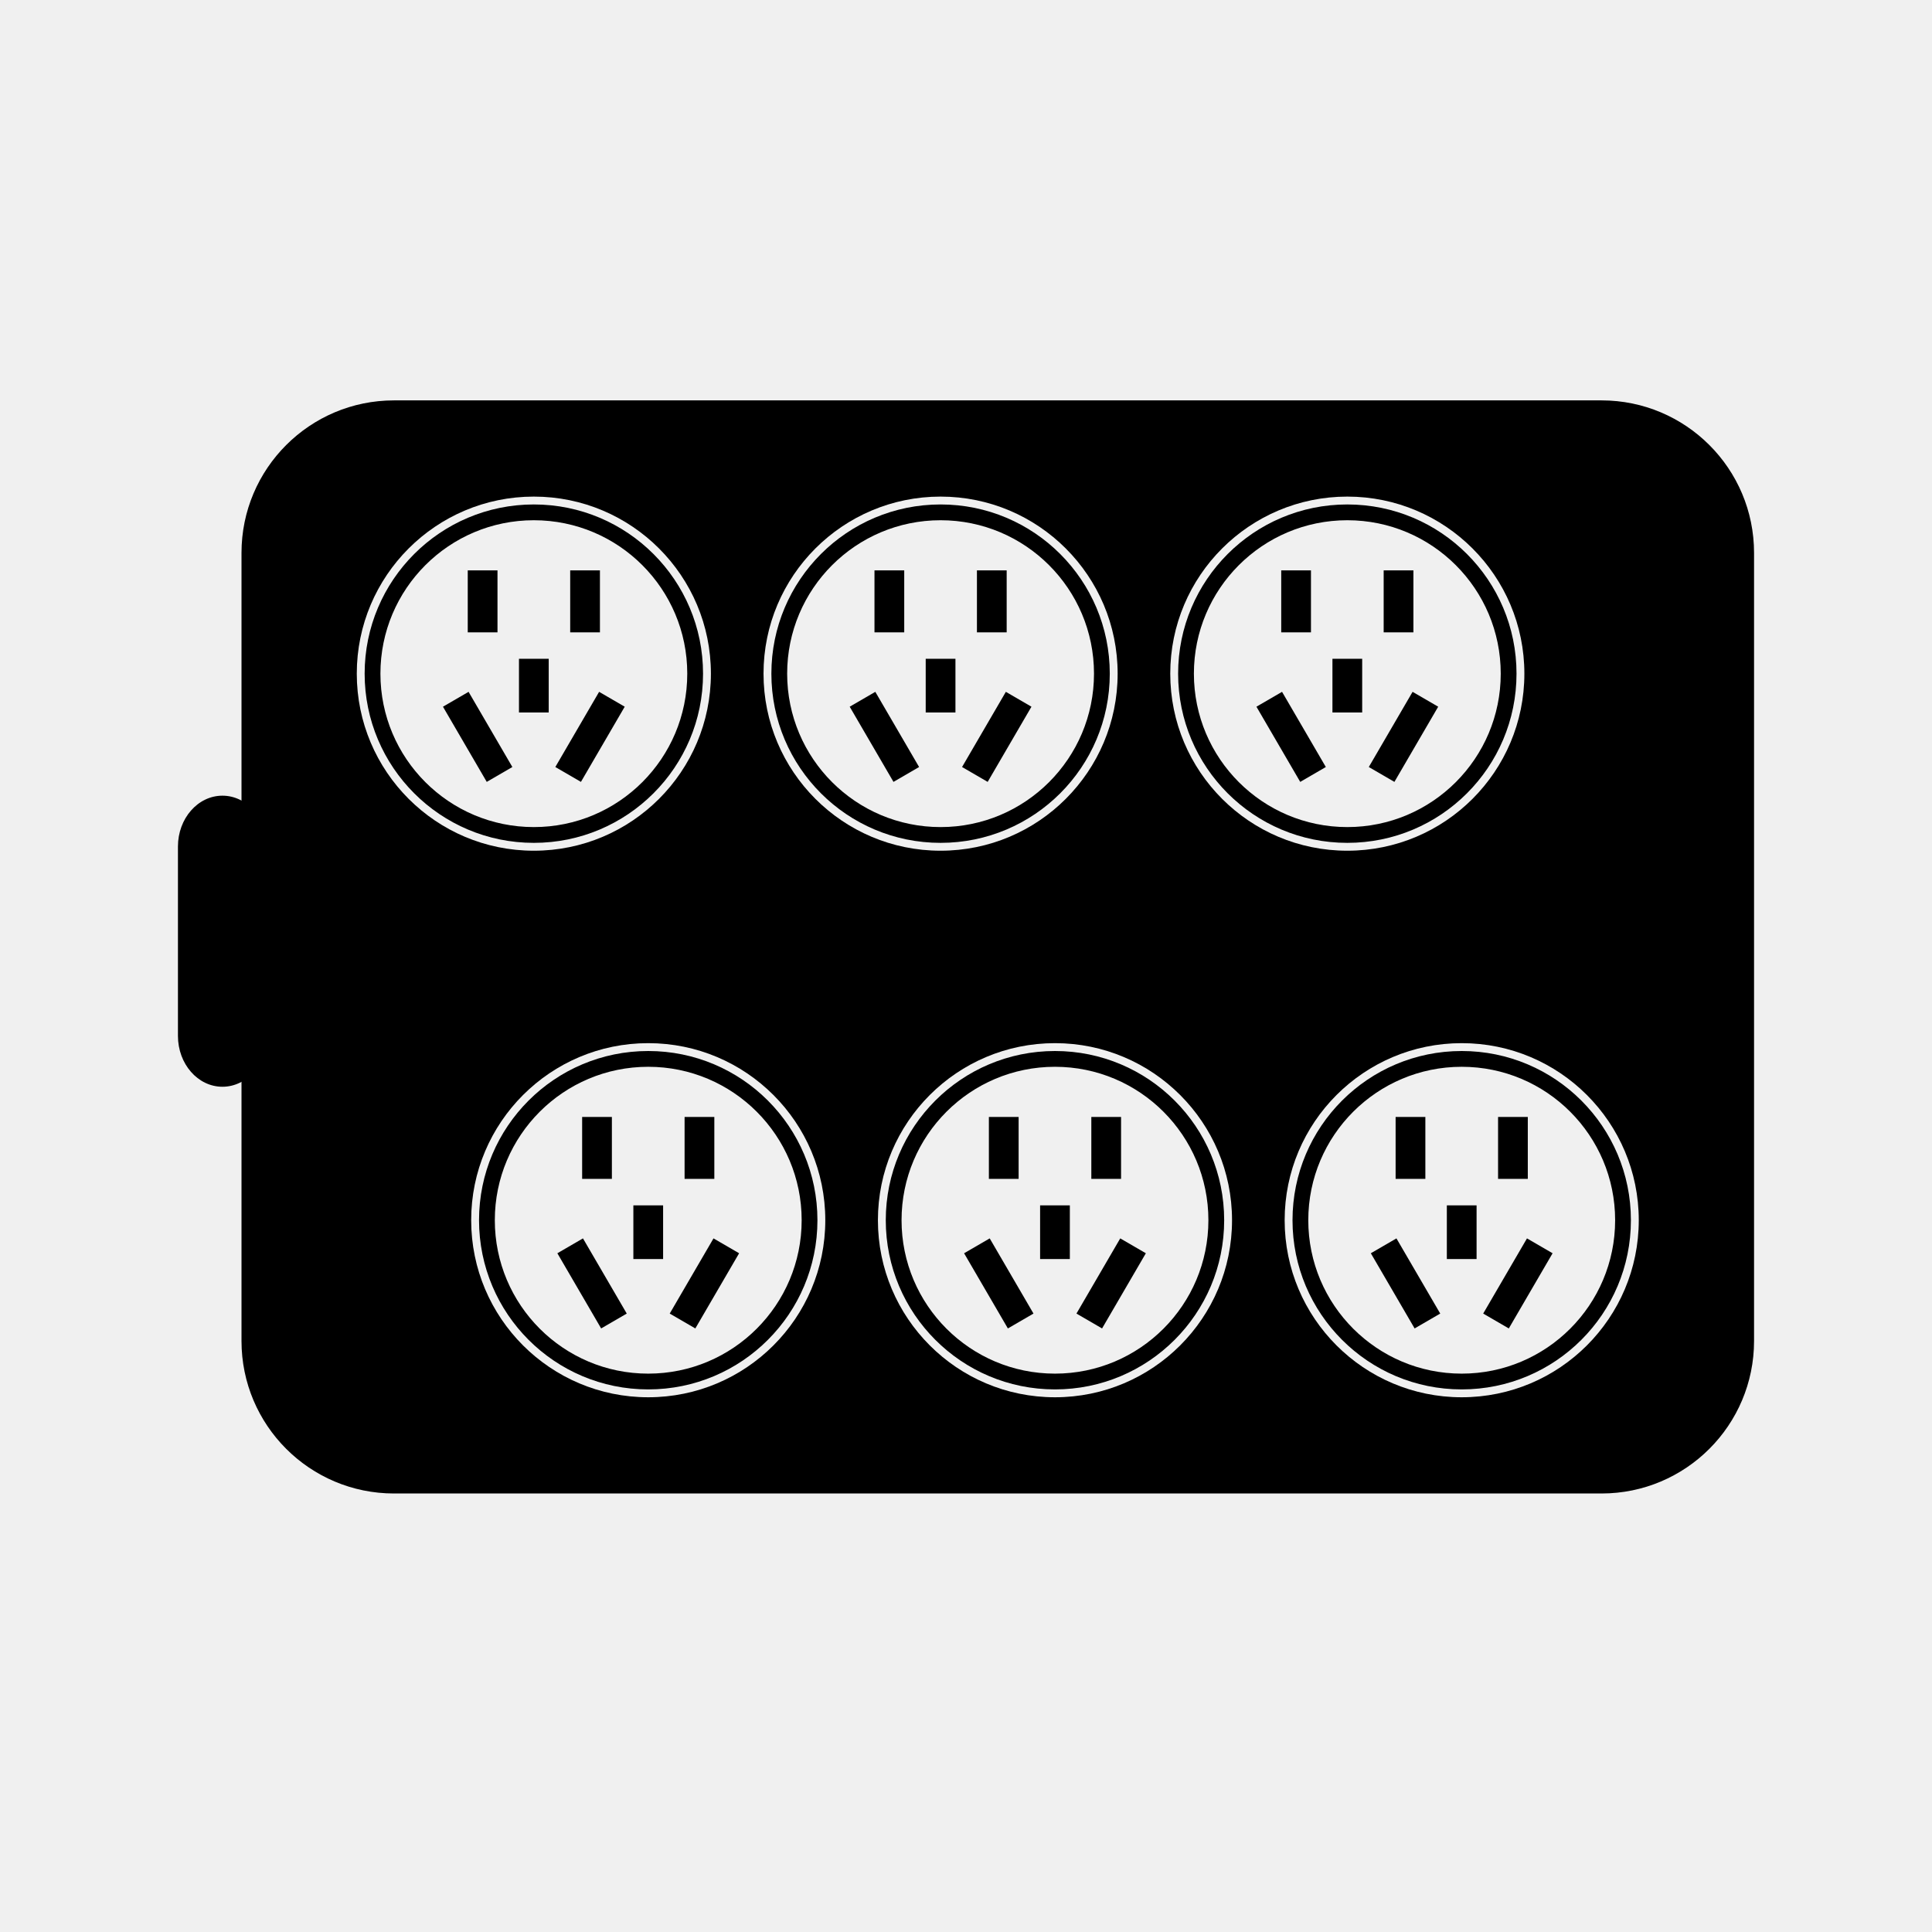
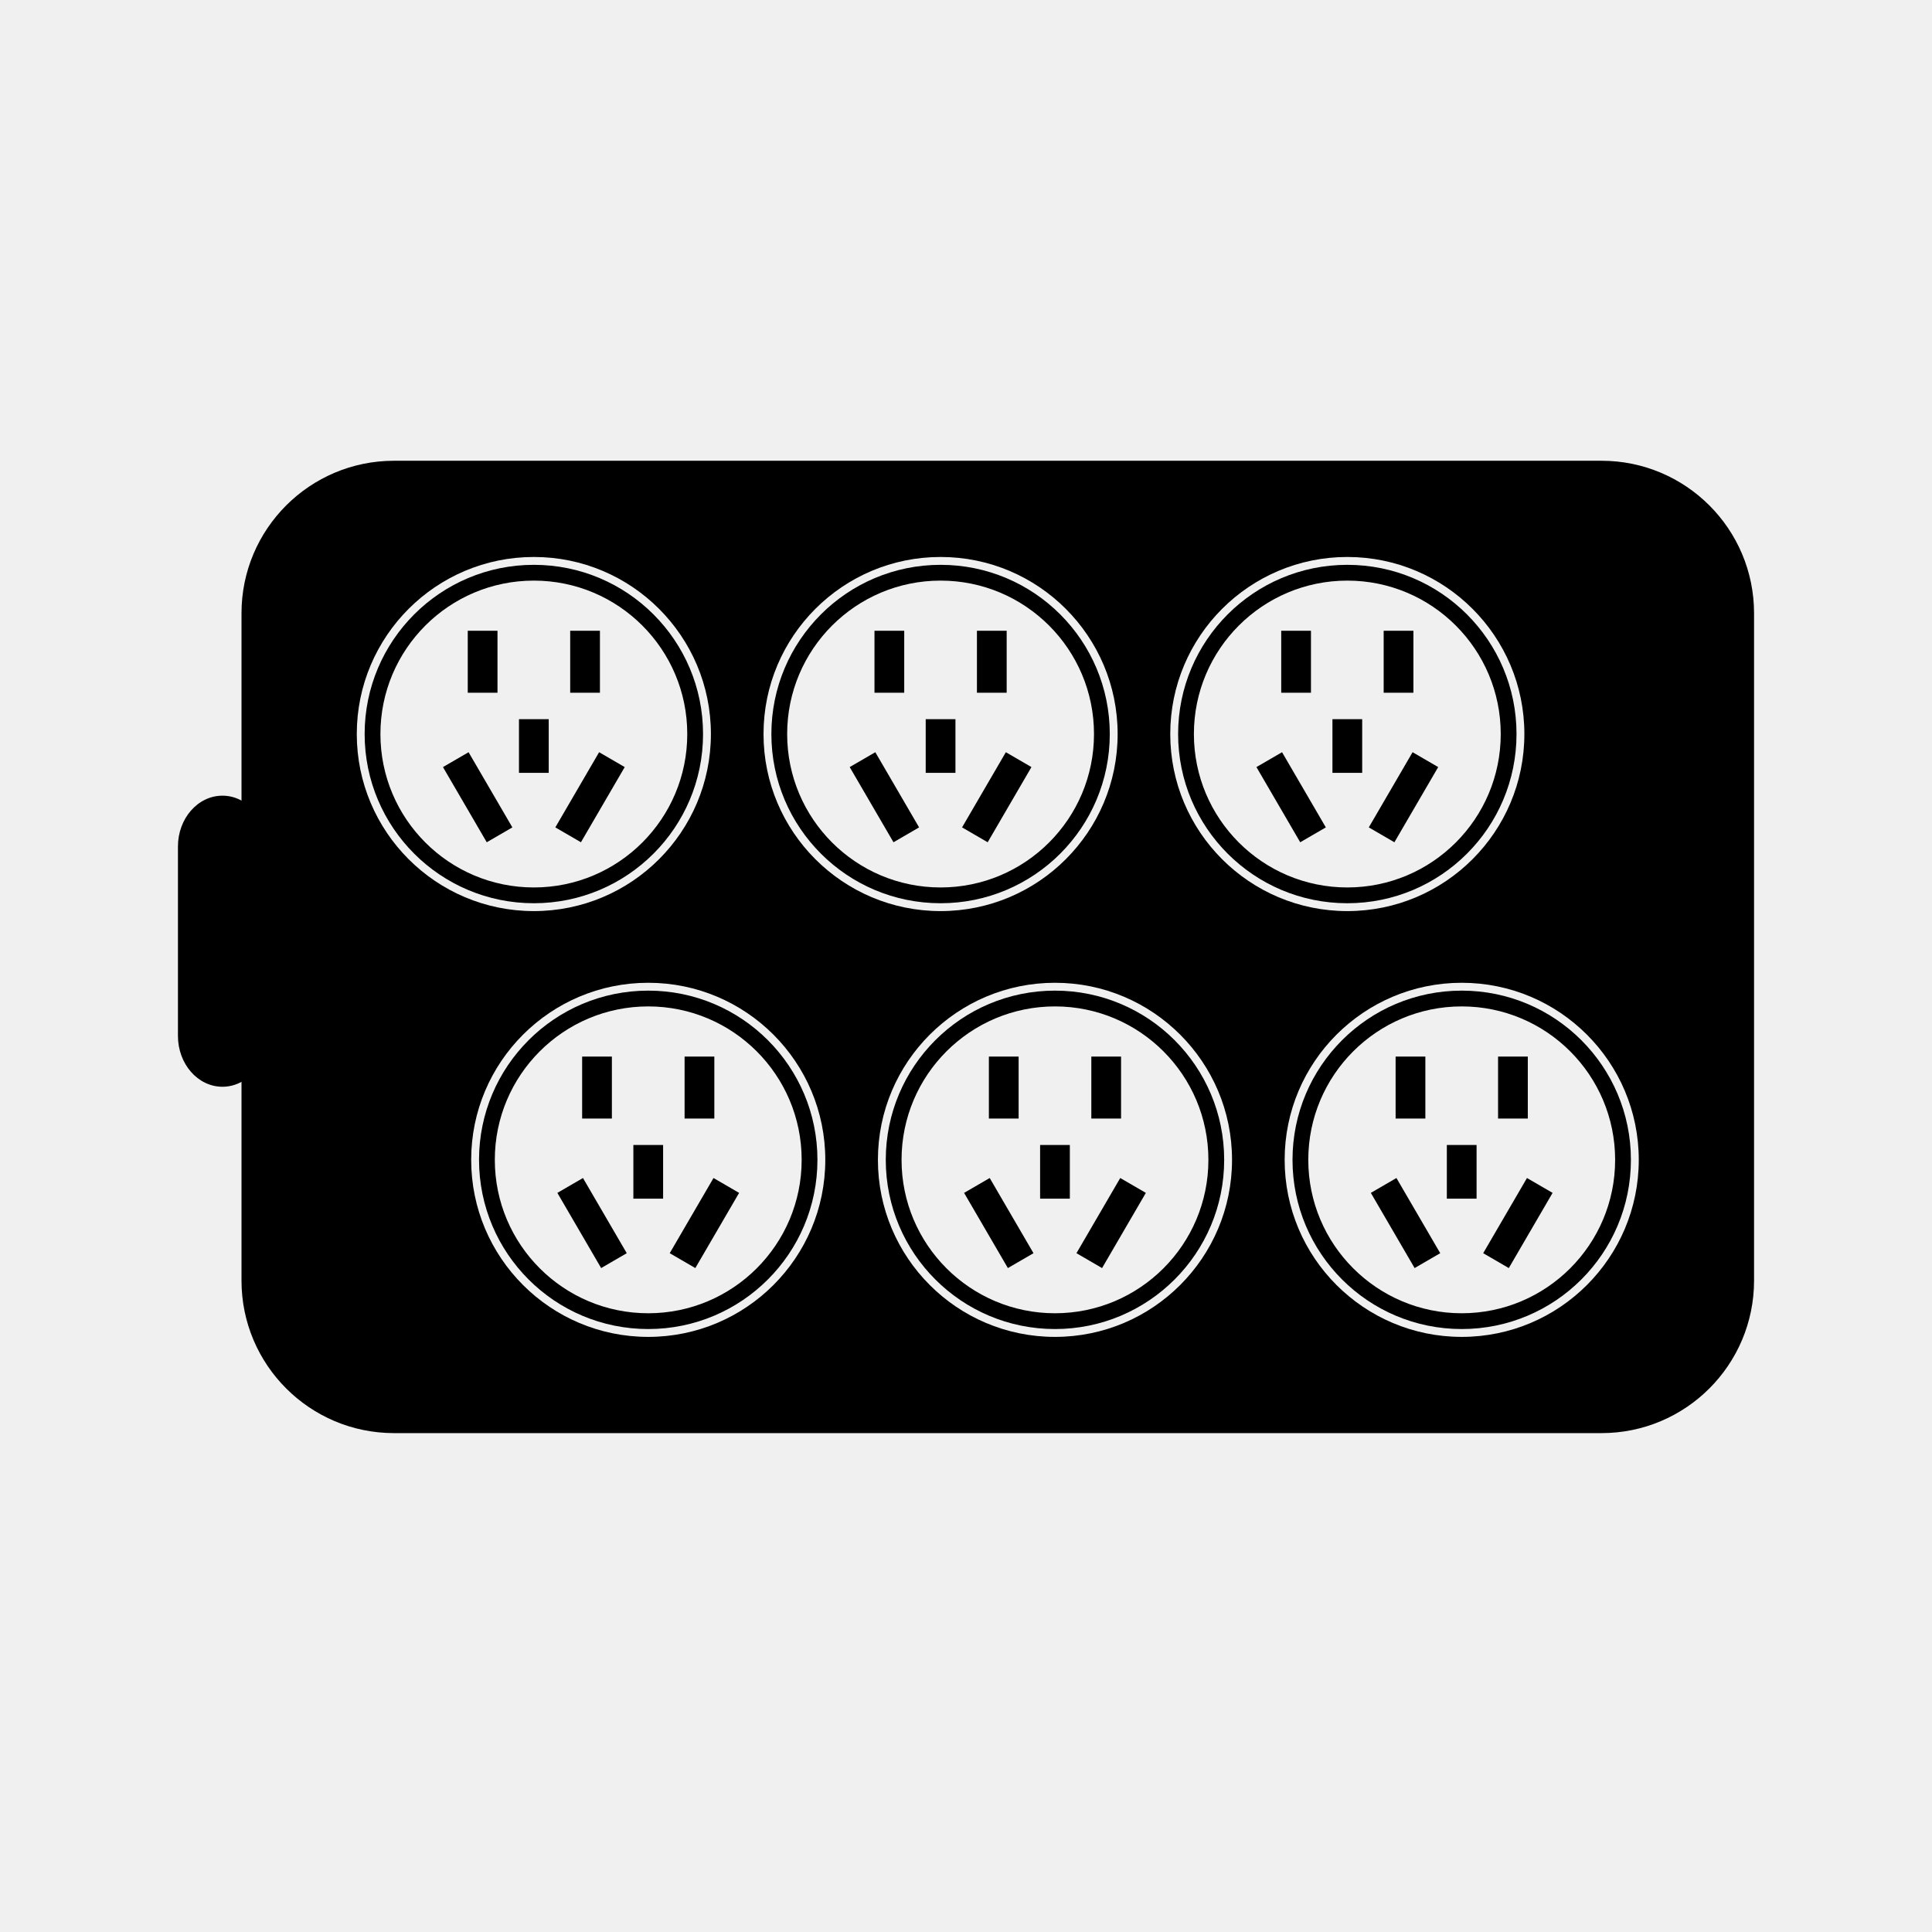
<svg xmlns="http://www.w3.org/2000/svg" viewBox="4.3 4.5 15.2 15.2">
  <defs>
    <g id="socket" fill="currentColor">
      <path fill-rule="evenodd" d="M0-2.048a2.048 2.048 0 1 0 0 4.096 2.048 2.048 0 0 0 0-4.096Zm0 .191a1.857 1.857 0 1 1 0 3.714 1.857 1.857 0 0 1 0-3.714Z" />
      <path d="M-.8-1.25h.36v.75H-.8z M.44-1.25H.8v.75H.44z M-.18-.18h.36v.65h-.36z M-1.1.4l.31-.18.53.91-.31.18z M.79.22l.31.18-.53.91-.31-.18z" />
    </g>
    <mask id="cutouts">
      <rect width="24" height="24" fill="white" />
      <g fill="black">
-         <circle cx="8.5" cy="9.8" r="1.393" />
-         <circle cx="11.7" cy="9.8" r="1.393" />
-         <circle cx="14.9" cy="9.8" r="1.393" />
-         <circle cx="9.4" cy="14.1" r="1.393" />
-         <circle cx="12.6" cy="14.1" r="1.393" />
-         <circle cx="15.8" cy="14.1" r="1.393" />
+         <circle cx="8.5" cy="10.275" r="1.393" />
+         <circle cx="11.7" cy="10.275" r="1.393" />
+         <circle cx="14.9" cy="10.275" r="1.393" />
+         <circle cx="9.4" cy="13.625" r="1.393" />
+         <circle cx="12.6" cy="13.625" r="1.393" />
+         <circle cx="15.8" cy="13.625" r="1.393" />
      </g>
    </mask>
  </defs>
  <g fill="currentColor">
-     <rect x="6.2" y="7.65" width="11.9" height="8.6" rx="1.2" mask="url(#cutouts)" />
+     <rect x="6.2" y="8.125" width="11.9" height="7.65" rx="1.2" mask="url(#cutouts)" />
    <rect x="5.7" y="10.76" width=".7" height="2.29" rx=".4" />
  </g>
-   <use href="#socket" transform="translate(8.5 9.8) scale(.65)" />
-   <use href="#socket" transform="translate(11.7 9.8) scale(.65)" />
-   <use href="#socket" transform="translate(14.9 9.8) scale(.65)" />
-   <use href="#socket" transform="translate(9.4 14.1) scale(.65)" />
-   <use href="#socket" transform="translate(12.6 14.1) scale(.65)" />
-   <use href="#socket" transform="translate(15.8 14.1) scale(.65)" />
+   <use href="#socket" transform="translate(8.5 10.275) scale(.65)" />
+   <use href="#socket" transform="translate(11.7 10.275) scale(.65)" />
+   <use href="#socket" transform="translate(14.9 10.275) scale(.65)" />
+   <use href="#socket" transform="translate(9.4 13.625) scale(.65)" />
+   <use href="#socket" transform="translate(12.6 13.625) scale(.65)" />
+   <use href="#socket" transform="translate(15.8 13.625) scale(.65)" />
</svg>
